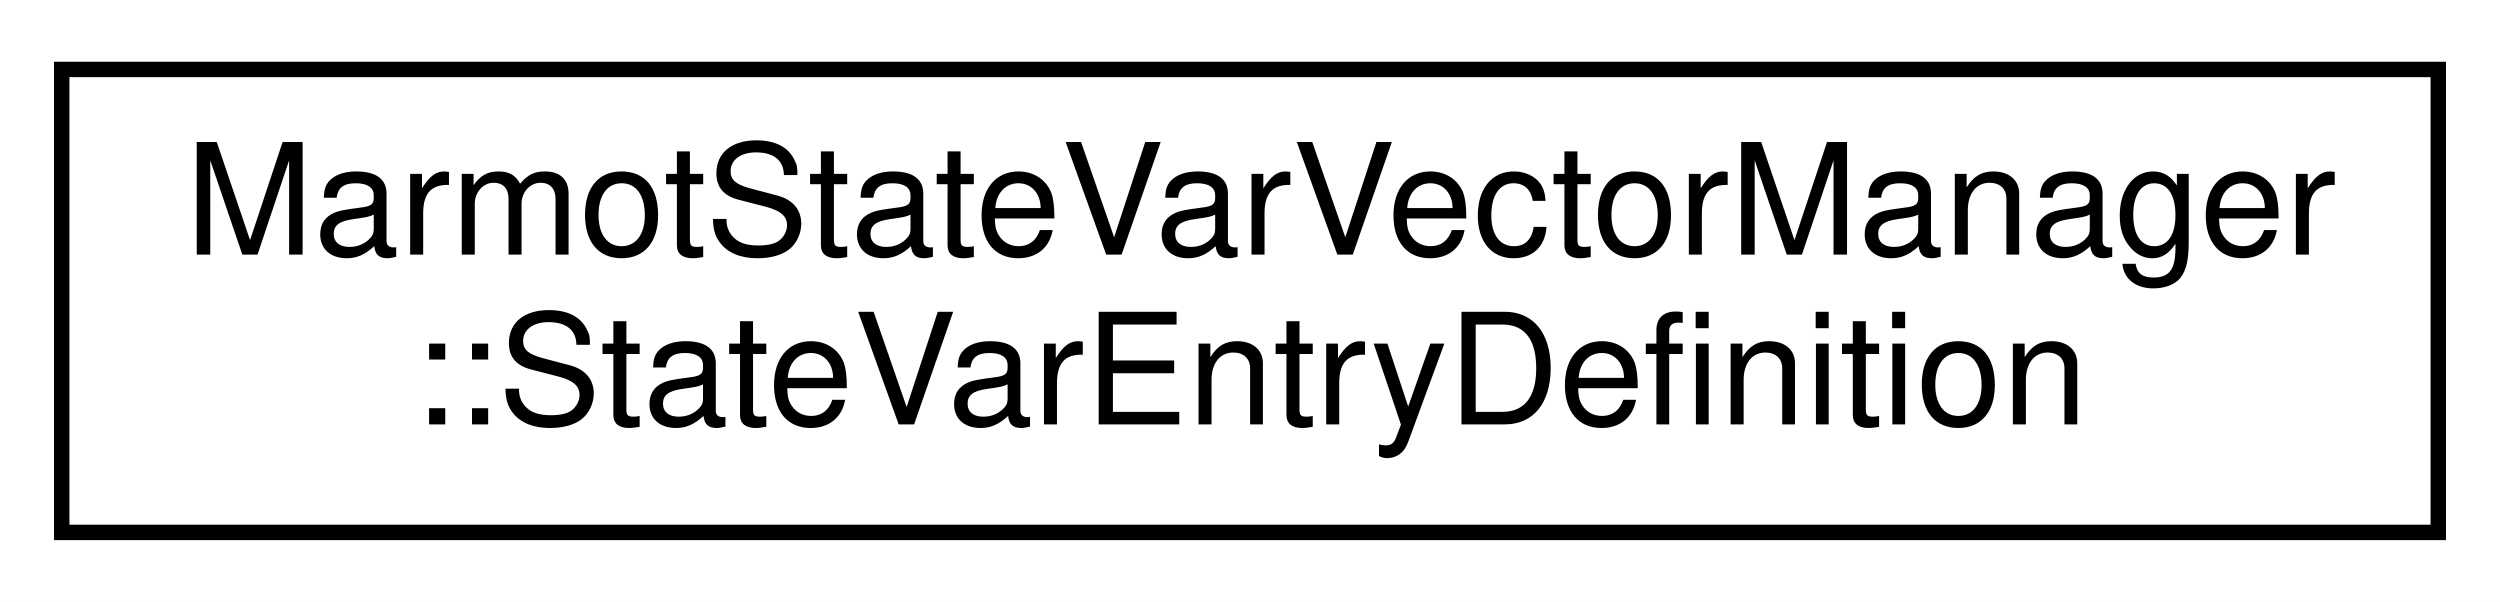
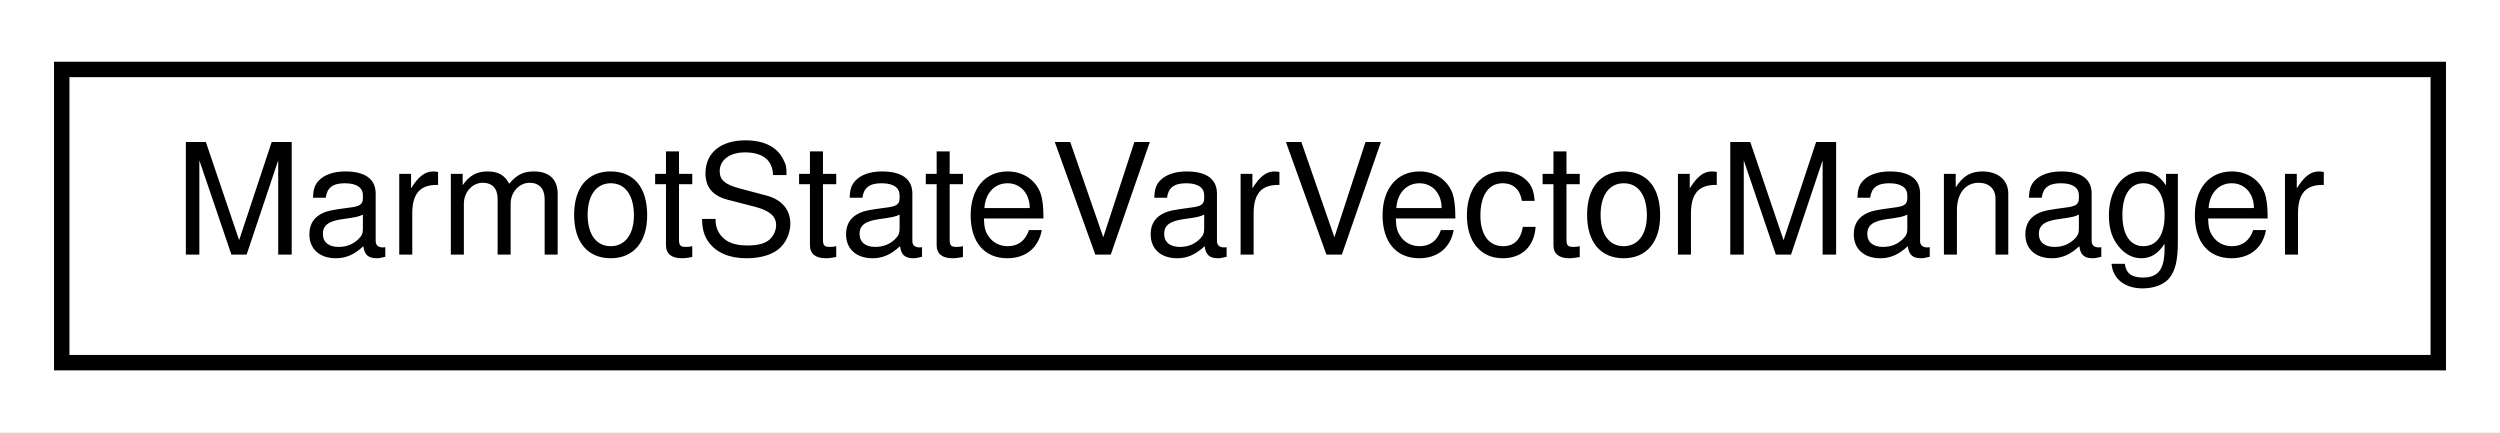
- <svg xmlns="http://www.w3.org/2000/svg" xmlns:xlink="http://www.w3.org/1999/xlink" width="162pt" height="39pt" viewBox="0.00 0.00 162.00 39.00">
-   <g id="graph0" class="graph" transform="scale(1 1) rotate(0) translate(4 35)">
-     <polygon fill="white" stroke="transparent" points="-4,4 -4,-35 158,-35 158,4 -4,4" />
+ <svg xmlns="http://www.w3.org/2000/svg" xmlns:xlink="http://www.w3.org/1999/xlink" width="162pt" height="28pt" viewBox="0.00 0.00 162.00 28.00">
+   <g id="graph0" class="graph" transform="scale(1 1) rotate(0) translate(4 24)">
+     <polygon fill="white" stroke="transparent" points="-4,4 -4,-24 158,-24 158,4 -4,4" />
    <g id="node1" class="node">
      <g id="a_node1">
-         <a xlink:href="classMarmotStateVarVectorManager.html#structMarmotStateVarVectorManager_1_1StateVarEntryDefinition" target="_top" xlink:title="An entry in the statevar vector consists of the name and a certain length.">
-           <polygon fill="white" stroke="black" points="0,-0.5 0,-30.5 154,-30.5 154,-0.5 0,-0.5" />
-           <text text-anchor="start" x="8" y="-18.5" font-family="Helvetica,sans-Serif" font-size="10.00">MarmotStateVarVectorManager</text>
-           <text text-anchor="middle" x="77" y="-7.5" font-family="Helvetica,sans-Serif" font-size="10.00">::StateVarEntryDefinition</text>
+         <a xlink:href="classMarmotStateVarVectorManager.html" target="_top" xlink:title="A convenience auxiliary class for managing multiple statevars with arbitrary length in a single conse...">
+           <polygon fill="white" stroke="black" points="0,-0.5 0,-19.5 154,-19.5 154,-0.5 0,-0.5" />
+           <text text-anchor="middle" x="77" y="-7.5" font-family="Helvetica,sans-Serif" font-size="10.00">MarmotStateVarVectorManager</text>
        </a>
      </g>
    </g>
  </g>
</svg>
